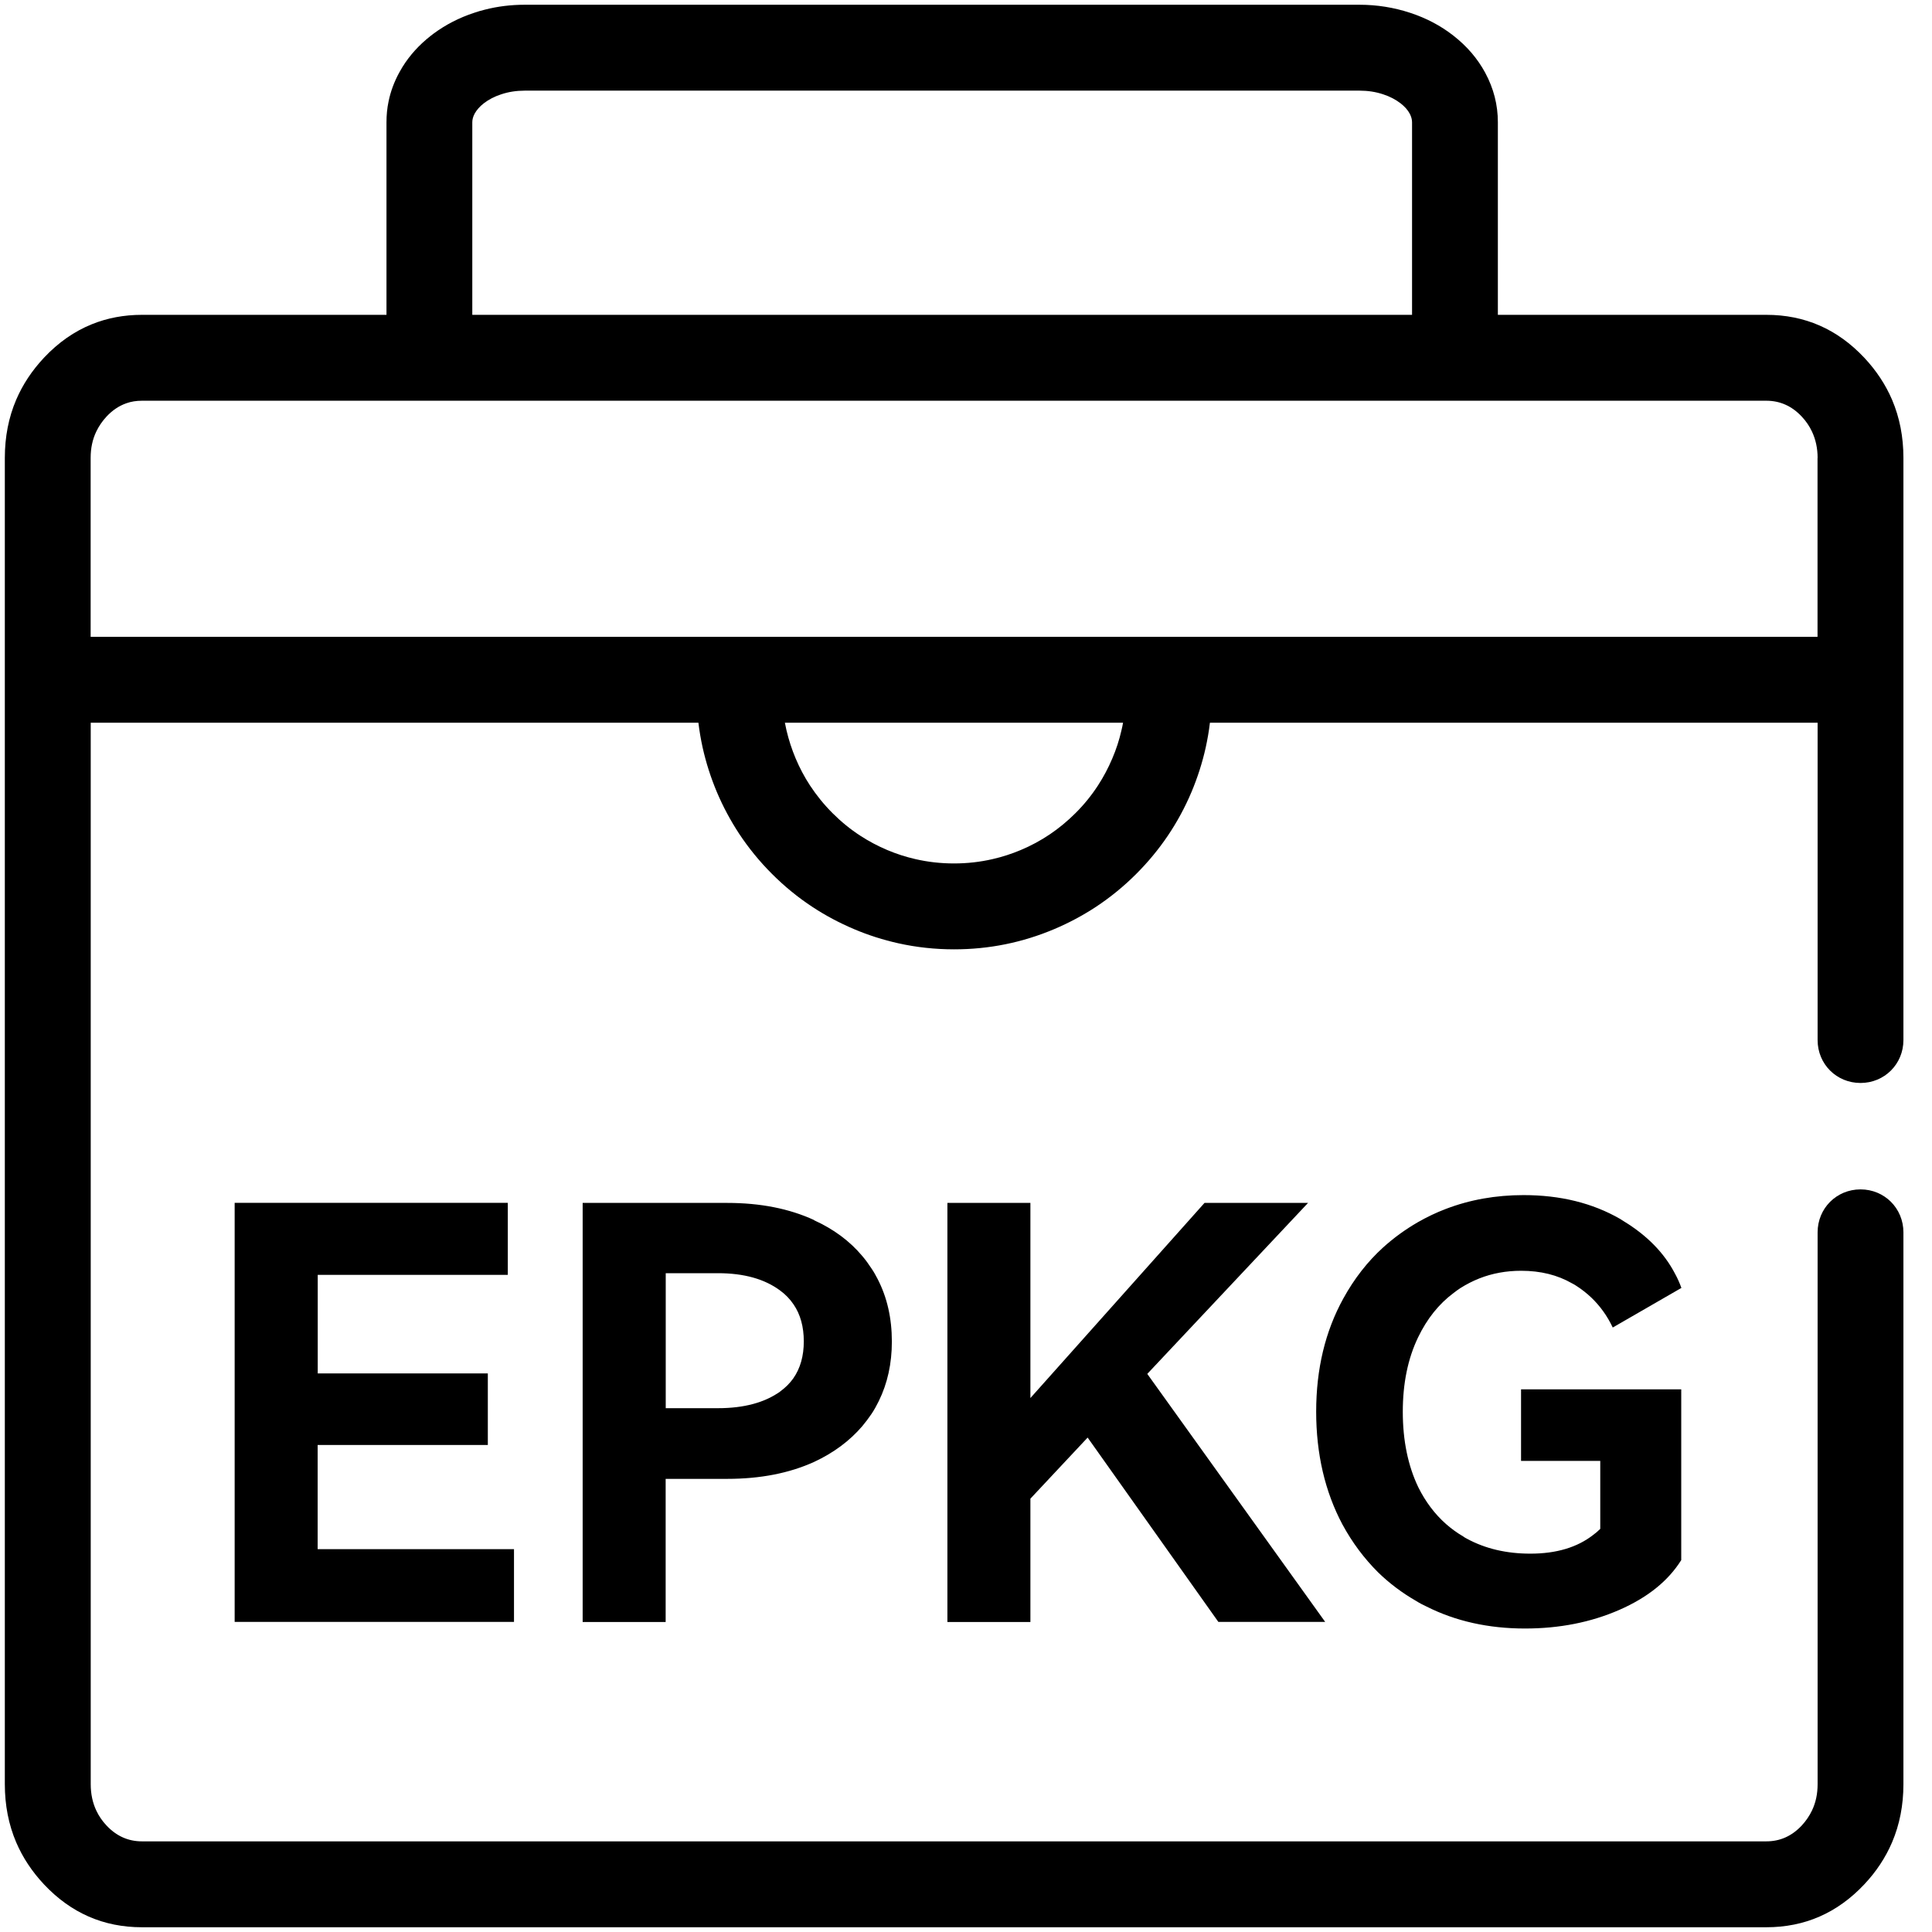
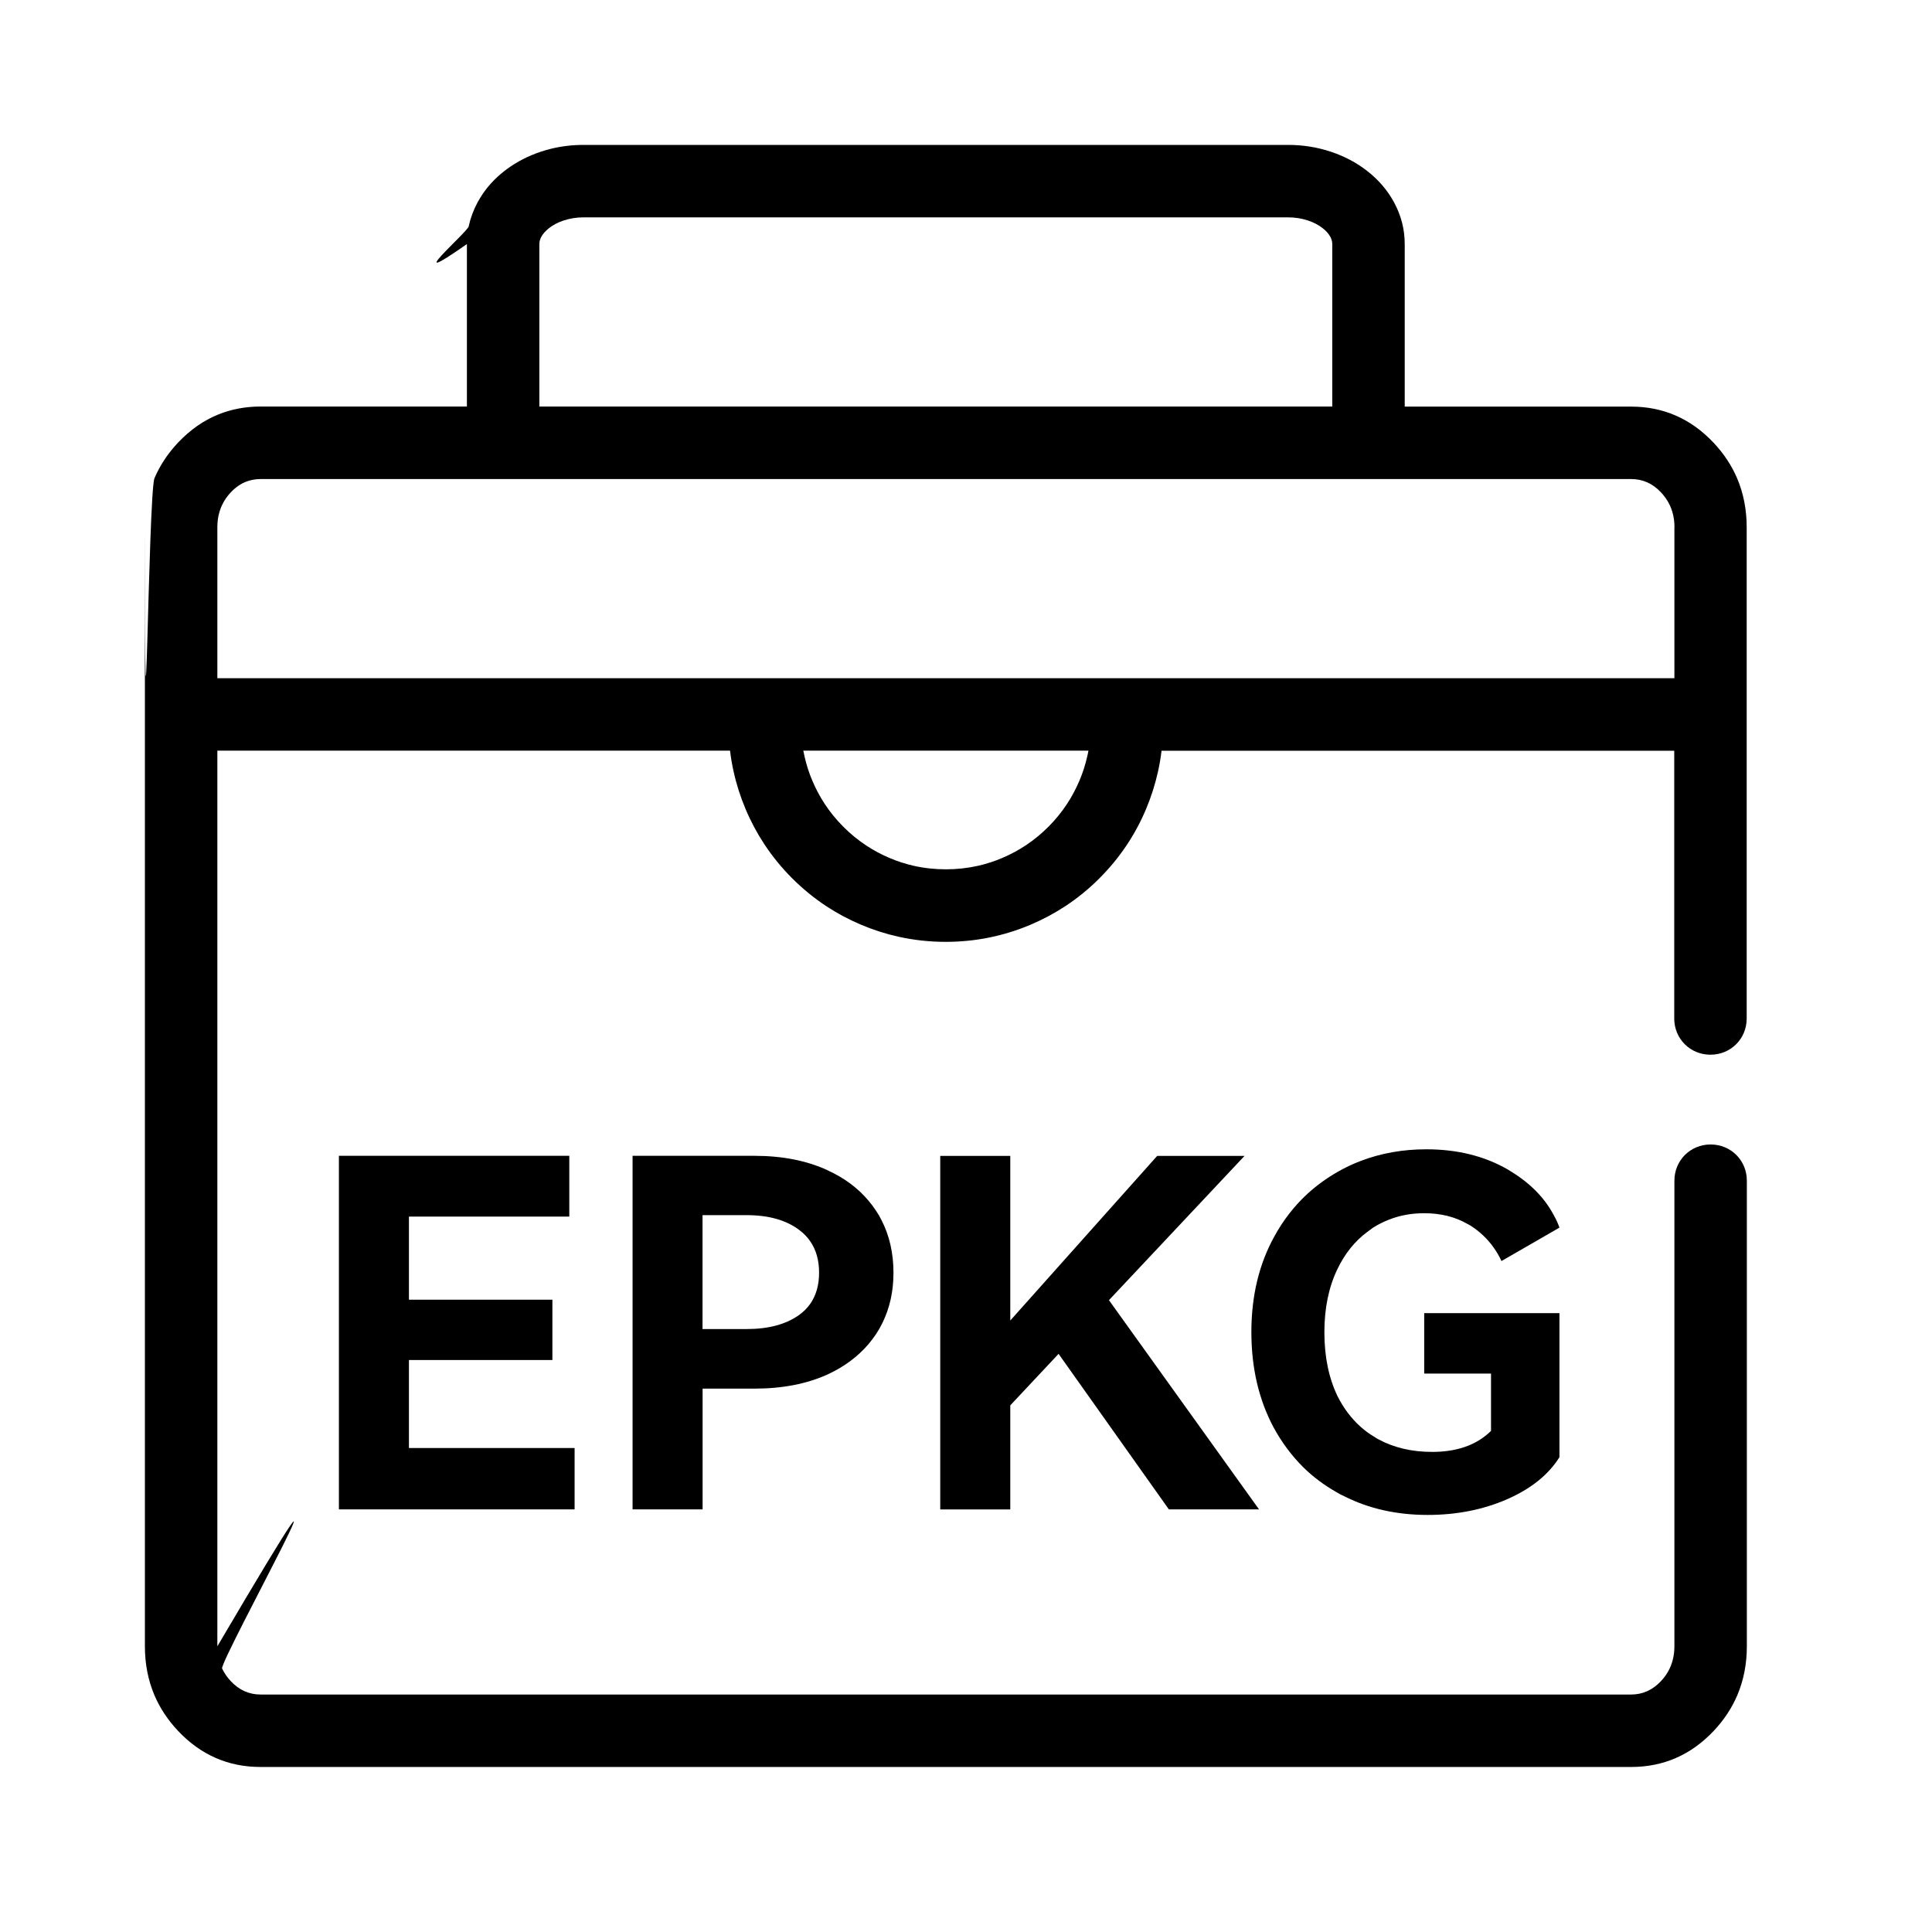
<svg xmlns="http://www.w3.org/2000/svg" version="1.1" width="24" height="24" viewBox="0 0 24 24">
-   <path id="epkg-icon" d="M18.895 17.259v0.889h0.984v0.844c-0.028 0.028-0.056 0.052-0.086 0.074-0.199 0.156-0.46 0.234-0.782 0.234-0.298 0-0.562-0.062-0.791-0.187-0.016-0.008-0.031-0.017-0.044-0.027-0.077-0.045-0.148-0.097-0.213-0.154-0.14-0.124-0.255-0.277-0.344-0.456-0.128-0.267-0.193-0.58-0.193-0.939 0-0.352 0.063-0.66 0.19-0.924 0.111-0.231 0.258-0.415 0.441-0.551 0.028-0.022 0.056-0.042 0.086-0.062 0.075-0.047 0.153-0.087 0.234-0.119 0.16-0.063 0.333-0.095 0.519-0.095 0.241 0 0.452 0.052 0.634 0.157 0.020 0.010 0.039 0.021 0.056 0.033 0.067 0.043 0.128 0.092 0.184 0.145 0.109 0.105 0.197 0.228 0.264 0.37l0.853-0.492c-0.022-0.061-0.048-0.12-0.080-0.178-0.134-0.257-0.346-0.473-0.634-0.649-0.016-0.010-0.032-0.020-0.047-0.030-0.344-0.198-0.744-0.296-1.2-0.296-0.344 0-0.666 0.057-0.966 0.172-0.119 0.045-0.233 0.1-0.344 0.163-0.158 0.091-0.302 0.196-0.433 0.314-0.196 0.178-0.36 0.389-0.495 0.634-0.225 0.407-0.338 0.876-0.338 1.407 0 0.525 0.109 0.993 0.326 1.401 0.122 0.225 0.271 0.424 0.444 0.596 0.14 0.136 0.298 0.255 0.474 0.356 0.041 0.026 0.084 0.048 0.127 0.068 0.361 0.182 0.769 0.273 1.224 0.273 0.427 0 0.817-0.077 1.17-0.231 0.352-0.154 0.608-0.36 0.77-0.619v-2.121h-1.991zM3.947 17.95h2.113v-0.889h-2.113v-1.224h2.361v-0.895h-3.393v5.206h3.47v-0.904h-2.439v-1.295zM10.113 15.156c-0.308-0.142-0.668-0.213-1.079-0.213h-1.796v5.206h1.031v-1.778h0.764c0.411 0 0.77-0.070 1.079-0.21 0.243-0.113 0.442-0.261 0.599-0.444 0.041-0.049 0.080-0.101 0.116-0.154 0.034-0.051 0.063-0.104 0.089-0.157v0c0.109-0.221 0.163-0.468 0.163-0.741 0-0.29-0.059-0.55-0.178-0.779-0.022-0.043-0.046-0.086-0.074-0.127-0.036-0.055-0.074-0.108-0.116-0.157v0c-0.156-0.186-0.356-0.334-0.599-0.444zM14.252 17.067l2.21 3.081h-1.327l-1.624-2.29-0.711 0.759v1.532h-1.031v-5.206h1.031v2.424l2.163-2.424h1.286l-1.997 2.124zM9.692 17.286c-0.194 0.138-0.451 0.207-0.773 0.207h-0.649v-1.677h0.649c0.322 0 0.58 0.072 0.773 0.216 0.067 0.049 0.122 0.107 0.166 0.172v0c0.085 0.124 0.127 0.278 0.127 0.459s-0.043 0.335-0.13 0.459c-0.043 0.061-0.098 0.116-0.163 0.163z" />
-   <path d="M18.607 3.911v-2.392c0-0.216-0.052-0.42-0.157-0.615-0.095-0.176-0.227-0.33-0.395-0.461-0.158-0.124-0.337-0.218-0.538-0.284s-0.411-0.1-0.629-0.1h-10.37c-0.17 0-0.335 0.020-0.495 0.061h-0c-0.045 0.011-0.089 0.024-0.133 0.039-0.186 0.061-0.354 0.148-0.503 0.258-0.012 0.008-0.023 0.017-0.034 0.026-0.145 0.113-0.263 0.243-0.354 0.39-0.014 0.023-0.028 0.047-0.041 0.071-0.062 0.115-0.106 0.233-0.131 0.356-0.018 0.084-0.026 0.171-0.026 0.259v2.392h-3.038c-0.222 0-0.429 0.039-0.62 0.116-0.219 0.088-0.418 0.227-0.596 0.416-0.15 0.16-0.265 0.334-0.346 0.523-0.094 0.22-0.141 0.461-0.141 0.722v16.476c0 0.261 0.047 0.501 0.141 0.722 0.081 0.189 0.196 0.363 0.346 0.523 0.334 0.355 0.739 0.532 1.216 0.532h20.179c0.477 0 0.882-0.177 1.216-0.532 0.15-0.159 0.265-0.334 0.346-0.523 0.094-0.221 0.141-0.461 0.141-0.722v-6.855c0-0.299-0.235-0.534-0.533-0.534s-0.533 0.235-0.533 0.534v6.855c0 0.12-0.023 0.229-0.070 0.327h-0c-0.032 0.067-0.075 0.13-0.128 0.187-0.123 0.131-0.269 0.196-0.439 0.196h-20.179c-0.169 0-0.316-0.065-0.439-0.196-0.054-0.057-0.096-0.119-0.128-0.187l-0-0c-0.046-0.098-0.069-0.207-0.069-0.327v-13.186h7.549c0.012 0.103 0.030 0.206 0.052 0.307 0.042 0.188 0.101 0.373 0.177 0.554 0.077 0.182 0.169 0.353 0.275 0.515 0.118 0.179 0.255 0.347 0.41 0.502s0.322 0.292 0.502 0.41c0.162 0.107 0.334 0.198 0.515 0.275s0.365 0.135 0.553 0.177c0.225 0.050 0.456 0.075 0.692 0.075 0.434 0 0.849-0.084 1.246-0.252 0.182-0.077 0.353-0.169 0.515-0.275 0.179-0.118 0.347-0.255 0.502-0.41 0.295-0.295 0.524-0.634 0.686-1.017 0.076-0.181 0.135-0.365 0.177-0.554 0.022-0.101 0.040-0.203 0.052-0.307h7.549v3.942c0 0.299 0.235 0.533 0.533 0.533s0.533-0.235 0.533-0.533v-7.232c0-0.261-0.047-0.501-0.141-0.722l-0-0c-0.081-0.189-0.196-0.363-0.346-0.523-0.334-0.355-0.739-0.532-1.216-0.532h-3.334zM9.753 8.978h4.198c-0.006 0.032-0.012 0.063-0.020 0.095-0.027 0.119-0.065 0.236-0.114 0.35-0.050 0.118-0.109 0.229-0.178 0.335-0.080 0.123-0.173 0.238-0.28 0.344-0.197 0.197-0.423 0.35-0.678 0.457-0.114 0.048-0.231 0.086-0.35 0.113-0.156 0.036-0.316 0.054-0.48 0.054s-0.324-0.018-0.48-0.054c-0.119-0.027-0.236-0.065-0.35-0.113-0.118-0.050-0.229-0.109-0.335-0.178h-0c-0.123-0.080-0.237-0.173-0.344-0.28s-0.199-0.221-0.28-0.344c-0.069-0.105-0.128-0.217-0.178-0.335-0.048-0.114-0.086-0.231-0.114-0.35-0.007-0.032-0.014-0.063-0.020-0.095zM5.867 3.911v-2.392c0-0.036 0.010-0.071 0.029-0.107 0.025-0.045 0.062-0.088 0.113-0.128 0.061-0.047 0.133-0.085 0.216-0.112 0.092-0.031 0.19-0.046 0.294-0.046h10.37c0.104 0 0.202 0.015 0.294 0.046 0.083 0.027 0.155 0.065 0.216 0.112 0.051 0.040 0.089 0.082 0.113 0.128 0.019 0.036 0.029 0.071 0.029 0.107v2.392h-11.674zM22.578 5.688v2.223h-21.452v-2.223c0-0.12 0.023-0.229 0.070-0.327v0h0c0.032-0.067 0.075-0.13 0.128-0.187 0.073-0.078 0.154-0.132 0.244-0.164 0.061-0.022 0.126-0.032 0.195-0.032h20.179c0.169 0 0.316 0.065 0.439 0.196 0.054 0.057 0.096 0.119 0.128 0.187 0.046 0.098 0.070 0.207 0.070 0.327z" />
+   <path id="epkg-icon" d="M17.692 16.313v0.75h0.83v0.712q-0.035 0.035-0.072 0.063-0.252 0.198-0.66 0.198-0.378 0-0.668-0.157-0.020-0.010-0.038-0.023-0.098-0.057-0.18-0.13-0.177-0.158-0.29-0.385-0.162-0.337-0.162-0.792 0-0.445 0.16-0.78 0.14-0.293 0.372-0.465 0.035-0.027 0.072-0.053 0.095-0.060 0.198-0.1 0.202-0.080 0.438-0.080 0.305 0 0.535 0.132 0.025 0.012 0.048 0.027 0.085 0.055 0.155 0.123 0.138 0.132 0.222 0.312l0.72-0.415q-0.027-0.078-0.068-0.15-0.17-0.325-0.535-0.548-0.020-0.012-0.040-0.025-0.435-0.25-1.012-0.25-0.435 0-0.815 0.145-0.15 0.057-0.29 0.138-0.2 0.115-0.365 0.265-0.247 0.225-0.417 0.535-0.285 0.515-0.285 1.188 0 0.665 0.275 1.182 0.155 0.285 0.375 0.502 0.177 0.173 0.4 0.3 0.053 0.033 0.108 0.057 0.457 0.23 1.032 0.23 0.54 0 0.987-0.195 0.445-0.195 0.65-0.522v-1.79h-1.68zM5.080 16.895h1.782v-0.75h-1.782v-1.032h1.992v-0.755h-2.862v4.392h2.928v-0.762h-2.058v-1.092zM10.283 14.538q-0.39-0.18-0.91-0.18h-1.515v4.392h0.87v-1.5h0.645q0.52 0 0.91-0.177 0.307-0.143 0.505-0.375 0.053-0.063 0.098-0.13 0.042-0.065 0.075-0.132v0q0.138-0.28 0.138-0.625 0-0.367-0.15-0.657-0.027-0.055-0.063-0.108-0.045-0.070-0.098-0.132v0q-0.198-0.235-0.505-0.375zM13.775 16.15l1.865 2.6h-1.12l-1.37-1.932-0.6 0.64v1.293h-0.87v-4.392h0.87v2.045l1.825-2.045h1.085l-1.685 1.793zM9.927 16.335q-0.245 0.175-0.652 0.175h-0.548v-1.415h0.548q0.408 0 0.652 0.183 0.085 0.063 0.14 0.145v0q0.108 0.158 0.108 0.387t-0.11 0.387q-0.055 0.078-0.138 0.138z" />
+   <path d="M17.45 5.050v-2.018c0-0.182-0.044-0.355-0.133-0.519-0.080-0.148-0.191-0.278-0.333-0.389-0.133-0.104-0.285-0.184-0.454-0.24s-0.347-0.084-0.53-0.084h-8.75c-0.144 0-0.283 0.017-0.418 0.051h-0c-0.038 0.010-0.075 0.021-0.112 0.033-0.157 0.052-0.299 0.125-0.425 0.218-0.010 0.007-0.019 0.015-0.029 0.022-0.122 0.095-0.222 0.205-0.298 0.329-0.012 0.020-0.024 0.040-0.035 0.060-0.052 0.097-0.089 0.197-0.111 0.3-0.015 0.071-0.876 0.817-0.022 0.219v2.018h-2.563c-0.187 0-0.362 0.033-0.523 0.098-0.185 0.074-0.352 0.192-0.503 0.351-0.127 0.135-0.224 0.282-0.292 0.441-0.079 0.186-0.119 5.023-0.119 0.609v13.902c0 0.22 0.040 0.423 0.119 0.609 0.068 0.159 0.166 0.307 0.292 0.441 0.282 0.299 0.623 0.449 1.026 0.449h17.026c0.402 0 0.744-0.15 1.026-0.449 0.127-0.135 0.224-0.282 0.292-0.441 0.079-0.186 0.119-0.389 0.119-0.609v-5.784c0-0.252-0.198-0.45-0.45-0.45s-0.45 0.198-0.45 0.45v5.784c0 0.101-0.020 0.193-0.059 0.276h-0c-0.027 0.057-0.063 0.109-0.108 0.157-0.104 0.11-0.227 0.166-0.37 0.166h-17.026c-0.143 0-0.266-0.055-0.37-0.166-0.045-0.048-0.081-0.101-0.108-0.157l-0-0c-0.039-0.083 2.064-3.883-0.059-0.276v-11.126h6.369c0.010 0.087 0.025 0.174 0.044 0.259 0.035 0.159 0.085 0.315 0.149 0.467s0.142 0.298 0.232 0.435c0.1 0.151 0.215 0.293 0.346 0.424s0.272 0.246 0.423 0.346c0.137 0.090 0.281 0.167 0.435 0.232s0.308 0.114 0.467 0.149c0.19 0.042 0.385 0.063 0.584 0.063 0.366 0 0.716-0.071 1.051-0.212 0.153-0.065 0.298-0.142 0.435-0.232 0.151-0.1 0.293-0.215 0.423-0.346 0.249-0.249 0.442-0.535 0.578-0.858 0.064-0.152 0.114-0.308 0.149-0.467 0.019-0.085 0.034-0.172 0.044-0.259h6.369v3.326c0 0.252 0.198 0.45 0.45 0.45s0.45-0.198 0.45-0.45v-6.102c0-0.22-0.040-0.423-0.119-0.609l-0-0c-0.068-0.159-0.165-0.306-0.292-0.441-0.282-0.299-0.623-0.449-1.026-0.449h-2.813zM9.979 9.325h3.542c-0.005 0.027-0.010 0.053-0.017 0.080-0.023 0.101-0.055 0.199-0.096 0.295-0.042 0.099-0.092 0.193-0.15 0.282-0.068 0.104-0.146 0.2-0.236 0.29-0.166 0.166-0.357 0.295-0.572 0.386-0.096 0.041-0.195 0.073-0.295 0.096-0.132 0.030-0.267 0.045-0.405 0.045s-0.274-0.015-0.405-0.045c-0.1-0.023-0.199-0.055-0.295-0.096-0.099-0.042-0.193-0.092-0.282-0.15h-0c-0.104-0.068-0.2-0.146-0.29-0.236s-0.168-0.186-0.236-0.29c-0.058-0.089-0.108-0.183-0.15-0.282-0.041-0.096-0.073-0.195-0.096-0.295-0.006-0.027-0.012-0.053-0.017-0.080zM6.7 5.050v-2.018c0-0.030 0.008-0.060 0.024-0.090 0.021-0.038 0.053-0.074 0.096-0.108 0.051-0.040 0.112-0.072 0.182-0.095 0.078-0.026 0.161-0.039 0.248-0.039h8.75c0.087 0 0.17 0.013 0.248 0.039 0.070 0.023 0.131 0.055 0.182 0.095 0.043 0.033 0.075 0.070 0.096 0.108 0.016 0.030 0.024 0.060 0.024 0.090v2.018h-9.85zM20.8 6.549v1.876h-18.1v-1.876c0-0.101 0.020-0.193 0.059-0.276v0h0q0.040-0.085 0.108-0.157c0.062-0.065 0.13-0.112 0.206-0.138 0.052-0.018 0.106-0.027 0.165-0.027h17.026c0.143 0 0.266 0.055 0.37 0.166 0.045 0.048 0.081 0.101 0.108 0.157 0.039 0.083 0.059 0.175 0.059 0.276z" />
</svg>
